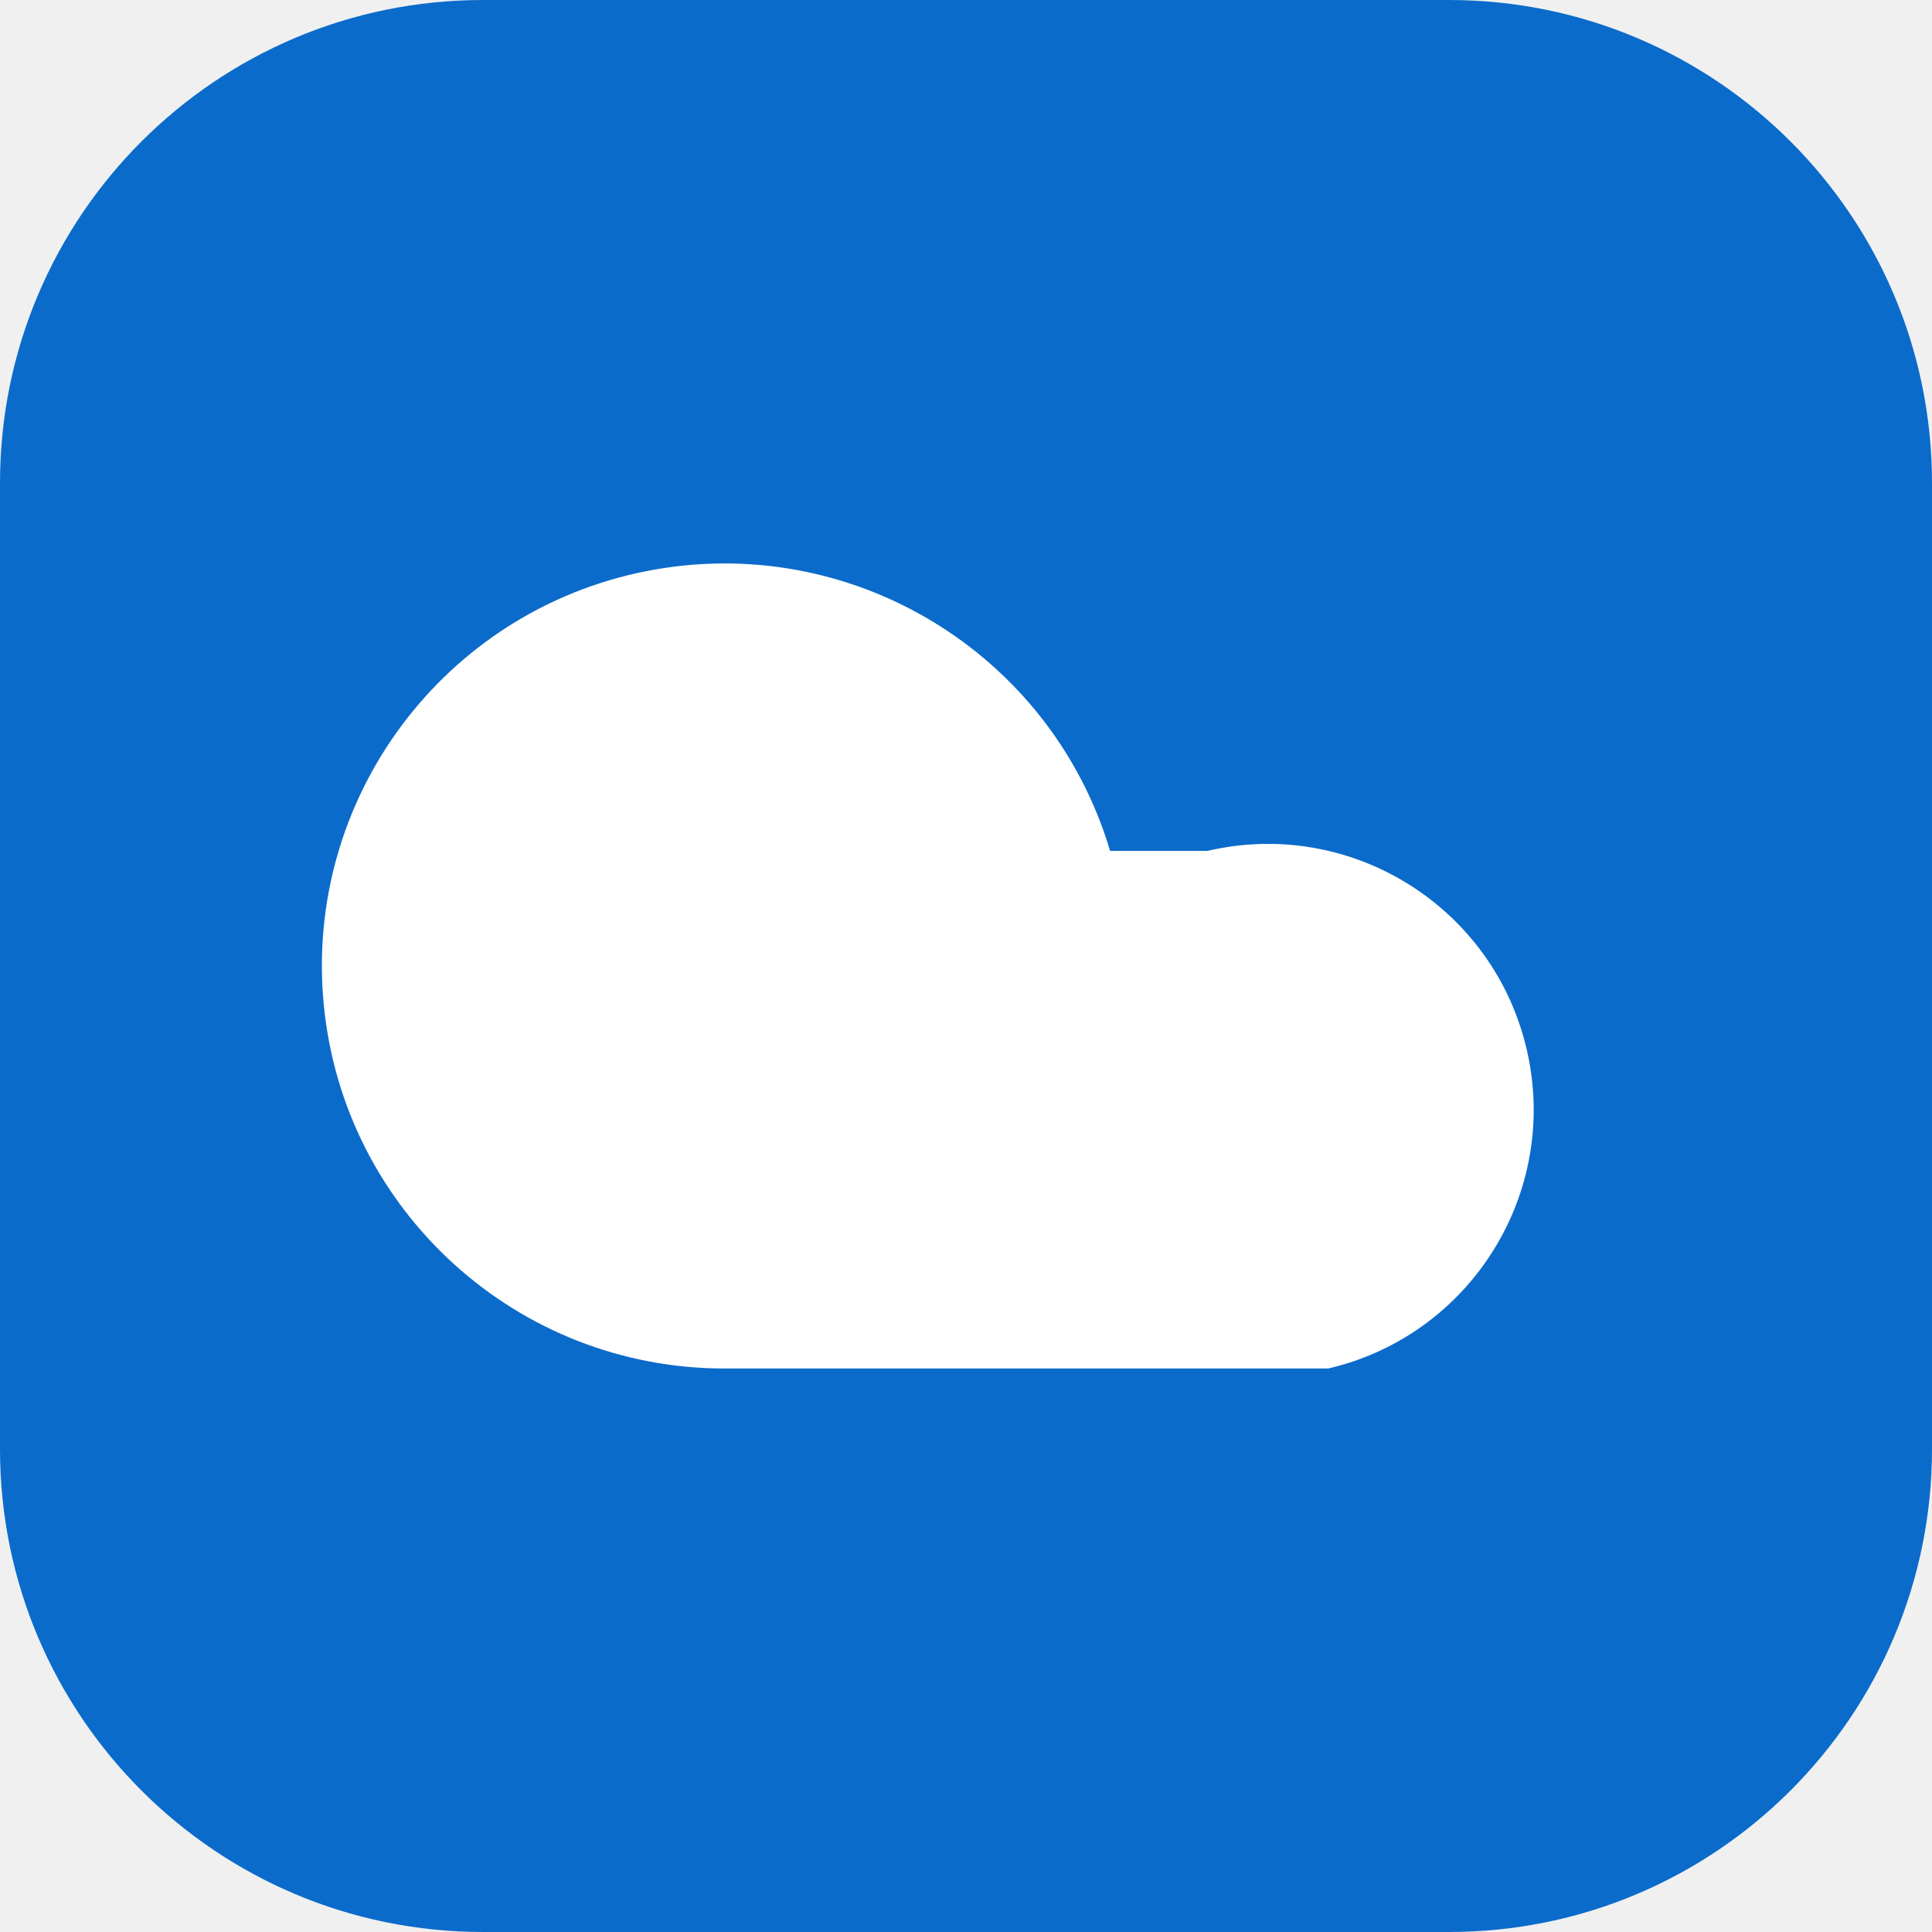
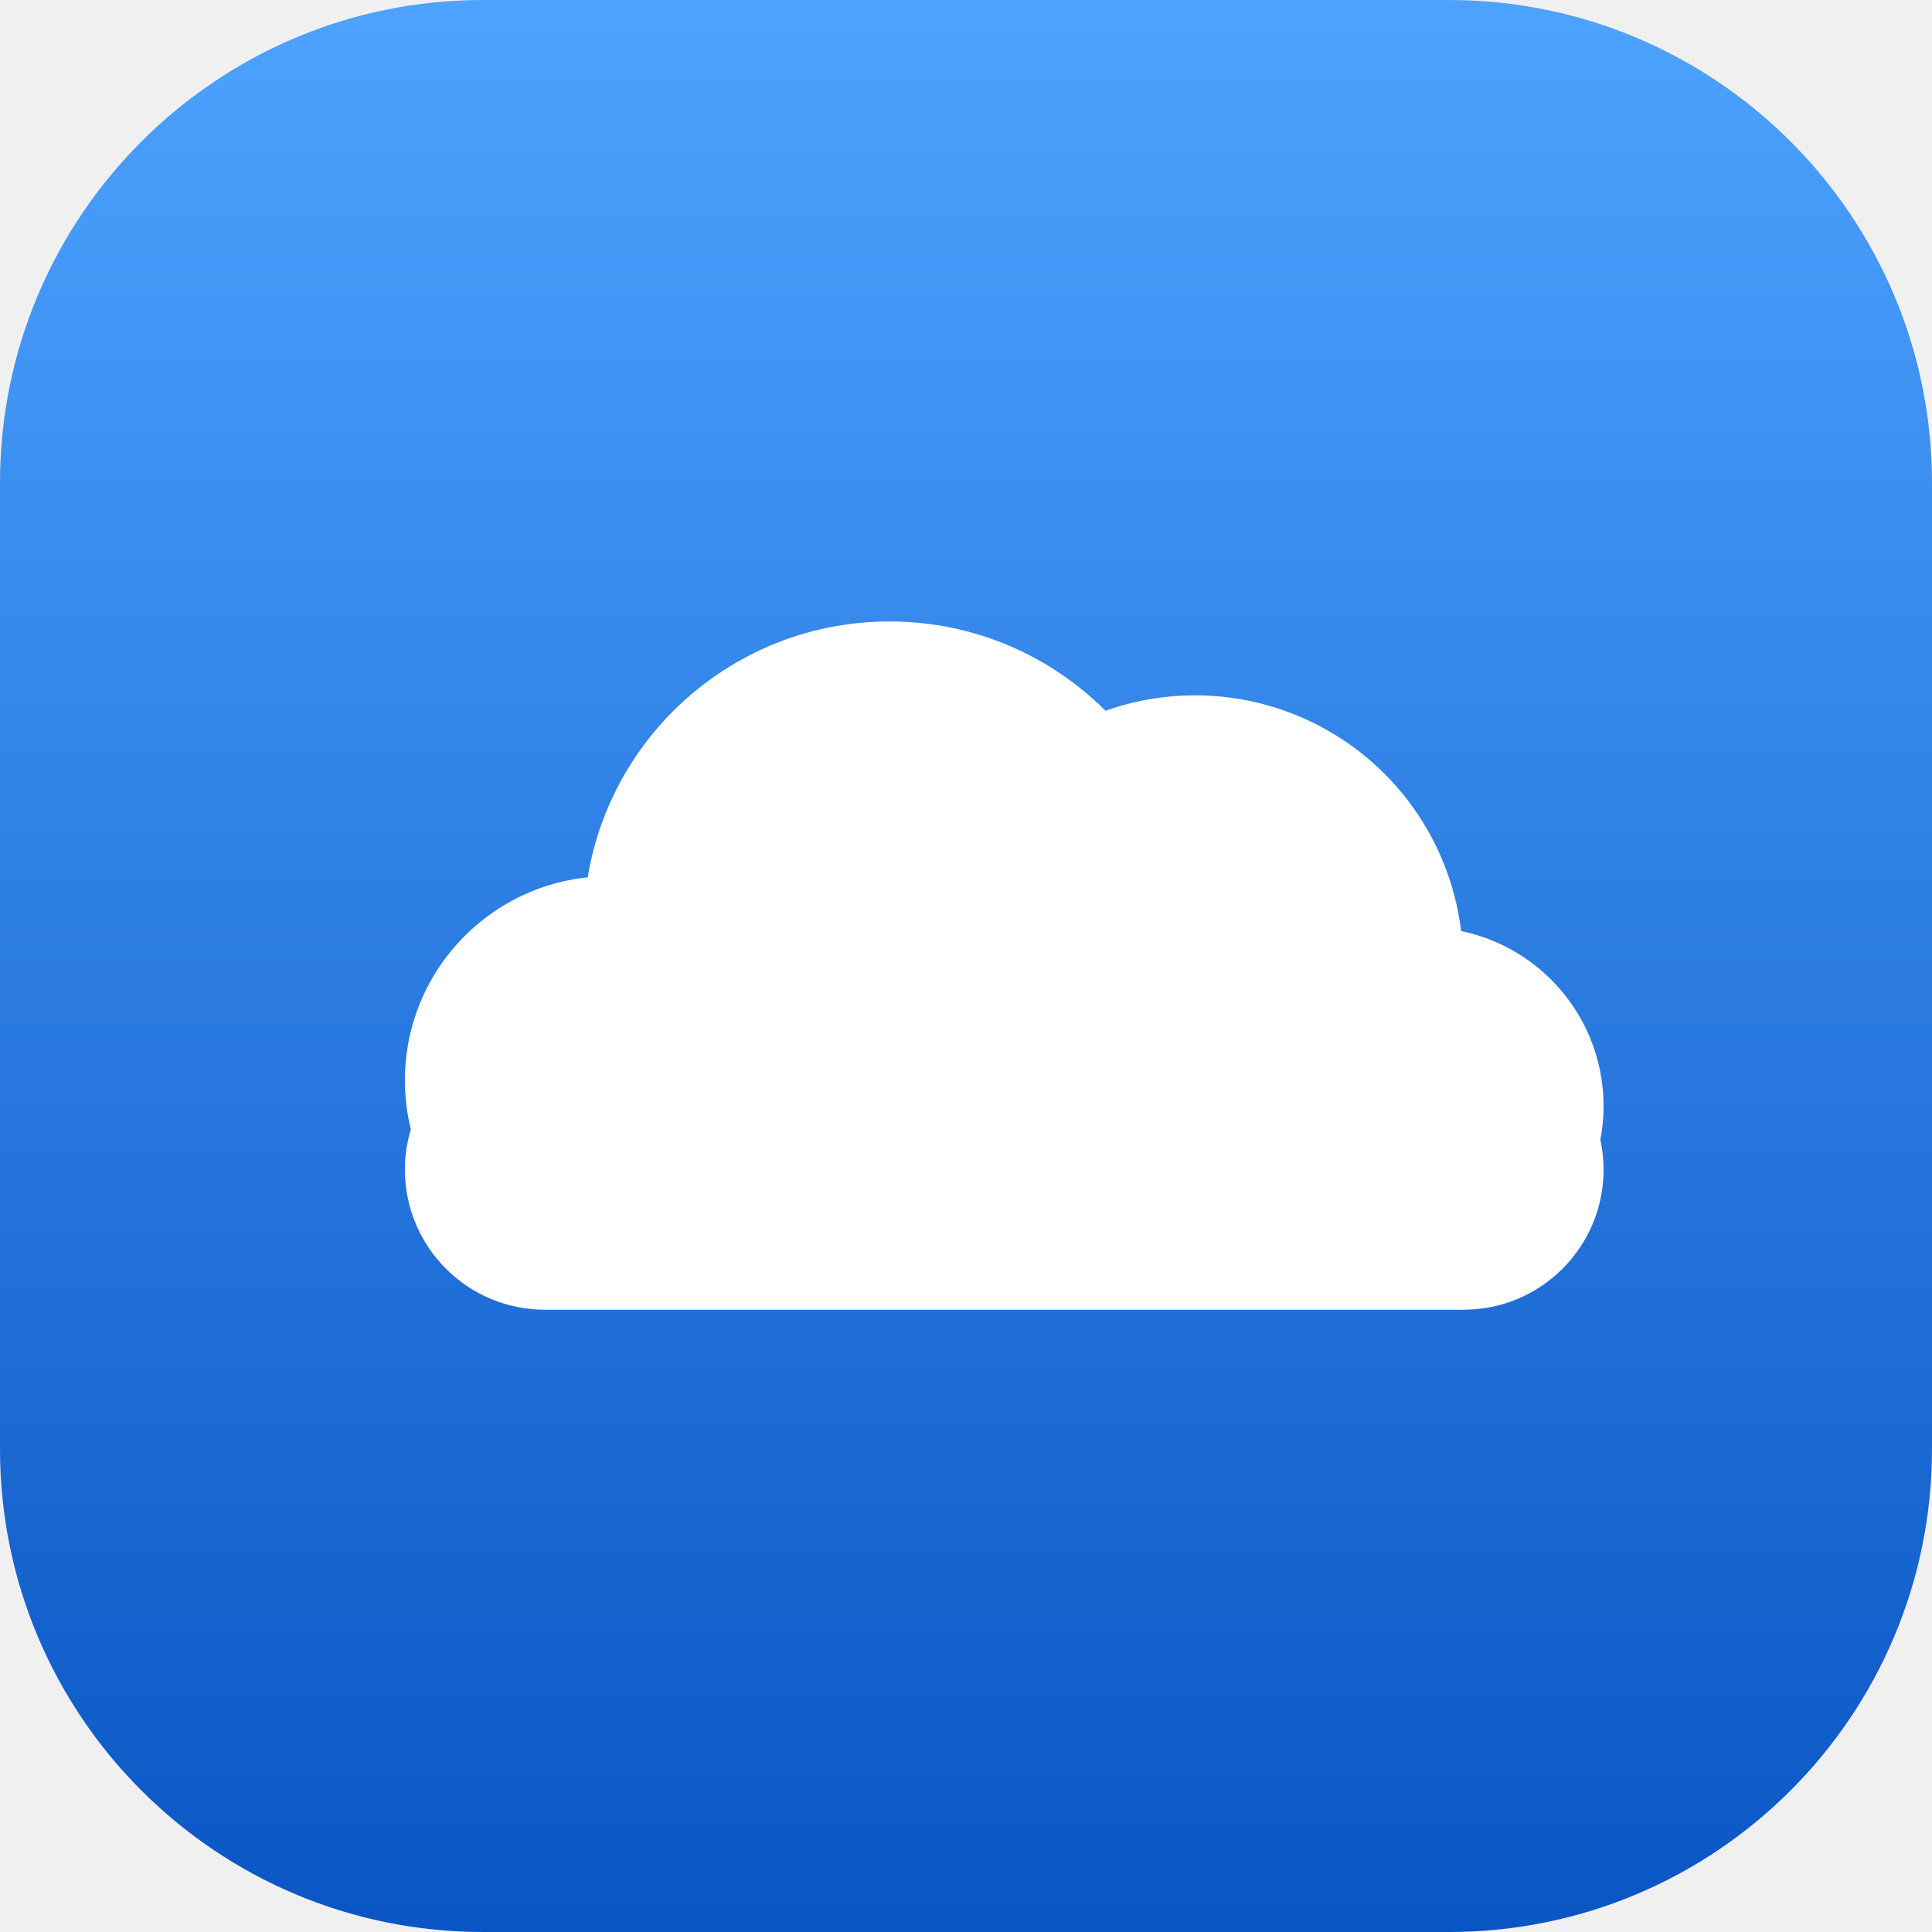
<svg xmlns="http://www.w3.org/2000/svg" viewBox="0 0 24 24">
-   <rect width="24" height="24" rx="6" fill="#0b6bcb" />
-   <path d="M16.5 17H9a5 5 0 1 1 4.79-6.43h1.21a3.22 3.22 0 1 1 1.5 6.43Z" fill="#fff" />
+   <defs>
+     <linearGradient id="sky" x1="0" y1="0" x2="0" y2="1">
+       <stop offset="0" stop-color="#4DA3FF" />
+       <stop offset="1" stop-color="#0A55C4" />
+     </linearGradient>
+   </defs>
+   <rect x="0" y="0" width="24" height="24" rx="6" fill="url(#sky)" />
+   <path fill="#fff" d="M5.03,13.42a2.53,2.53 0 1,1 5.07,0a2.53,2.53 0 1,1 -5.07,0ZM7.25,11.52a3.8,3.8 0 1,1 7.6,0a3.8,3.8 0 1,1 -7.6,0ZM11.52,12.15a3.33,3.33 0 1,1 6.65,0a3.33,3.33 0 1,1 -6.65,0ZM15.48,13.74a2.22,2.22 0 1,1 4.44,0a2.22,2.22 0 1,1 -4.44,0ZM6.77,12.79H18.18a1.74,1.74 0 0,1 1.74,1.74V14.53a1.74,1.74 0 0,1 -1.74,1.74H6.77a1.74,1.74 0 0,1 -1.74,-1.74V14.53a1.74,1.74 0 0,1 1.74,-1.74Z" />
</svg>
